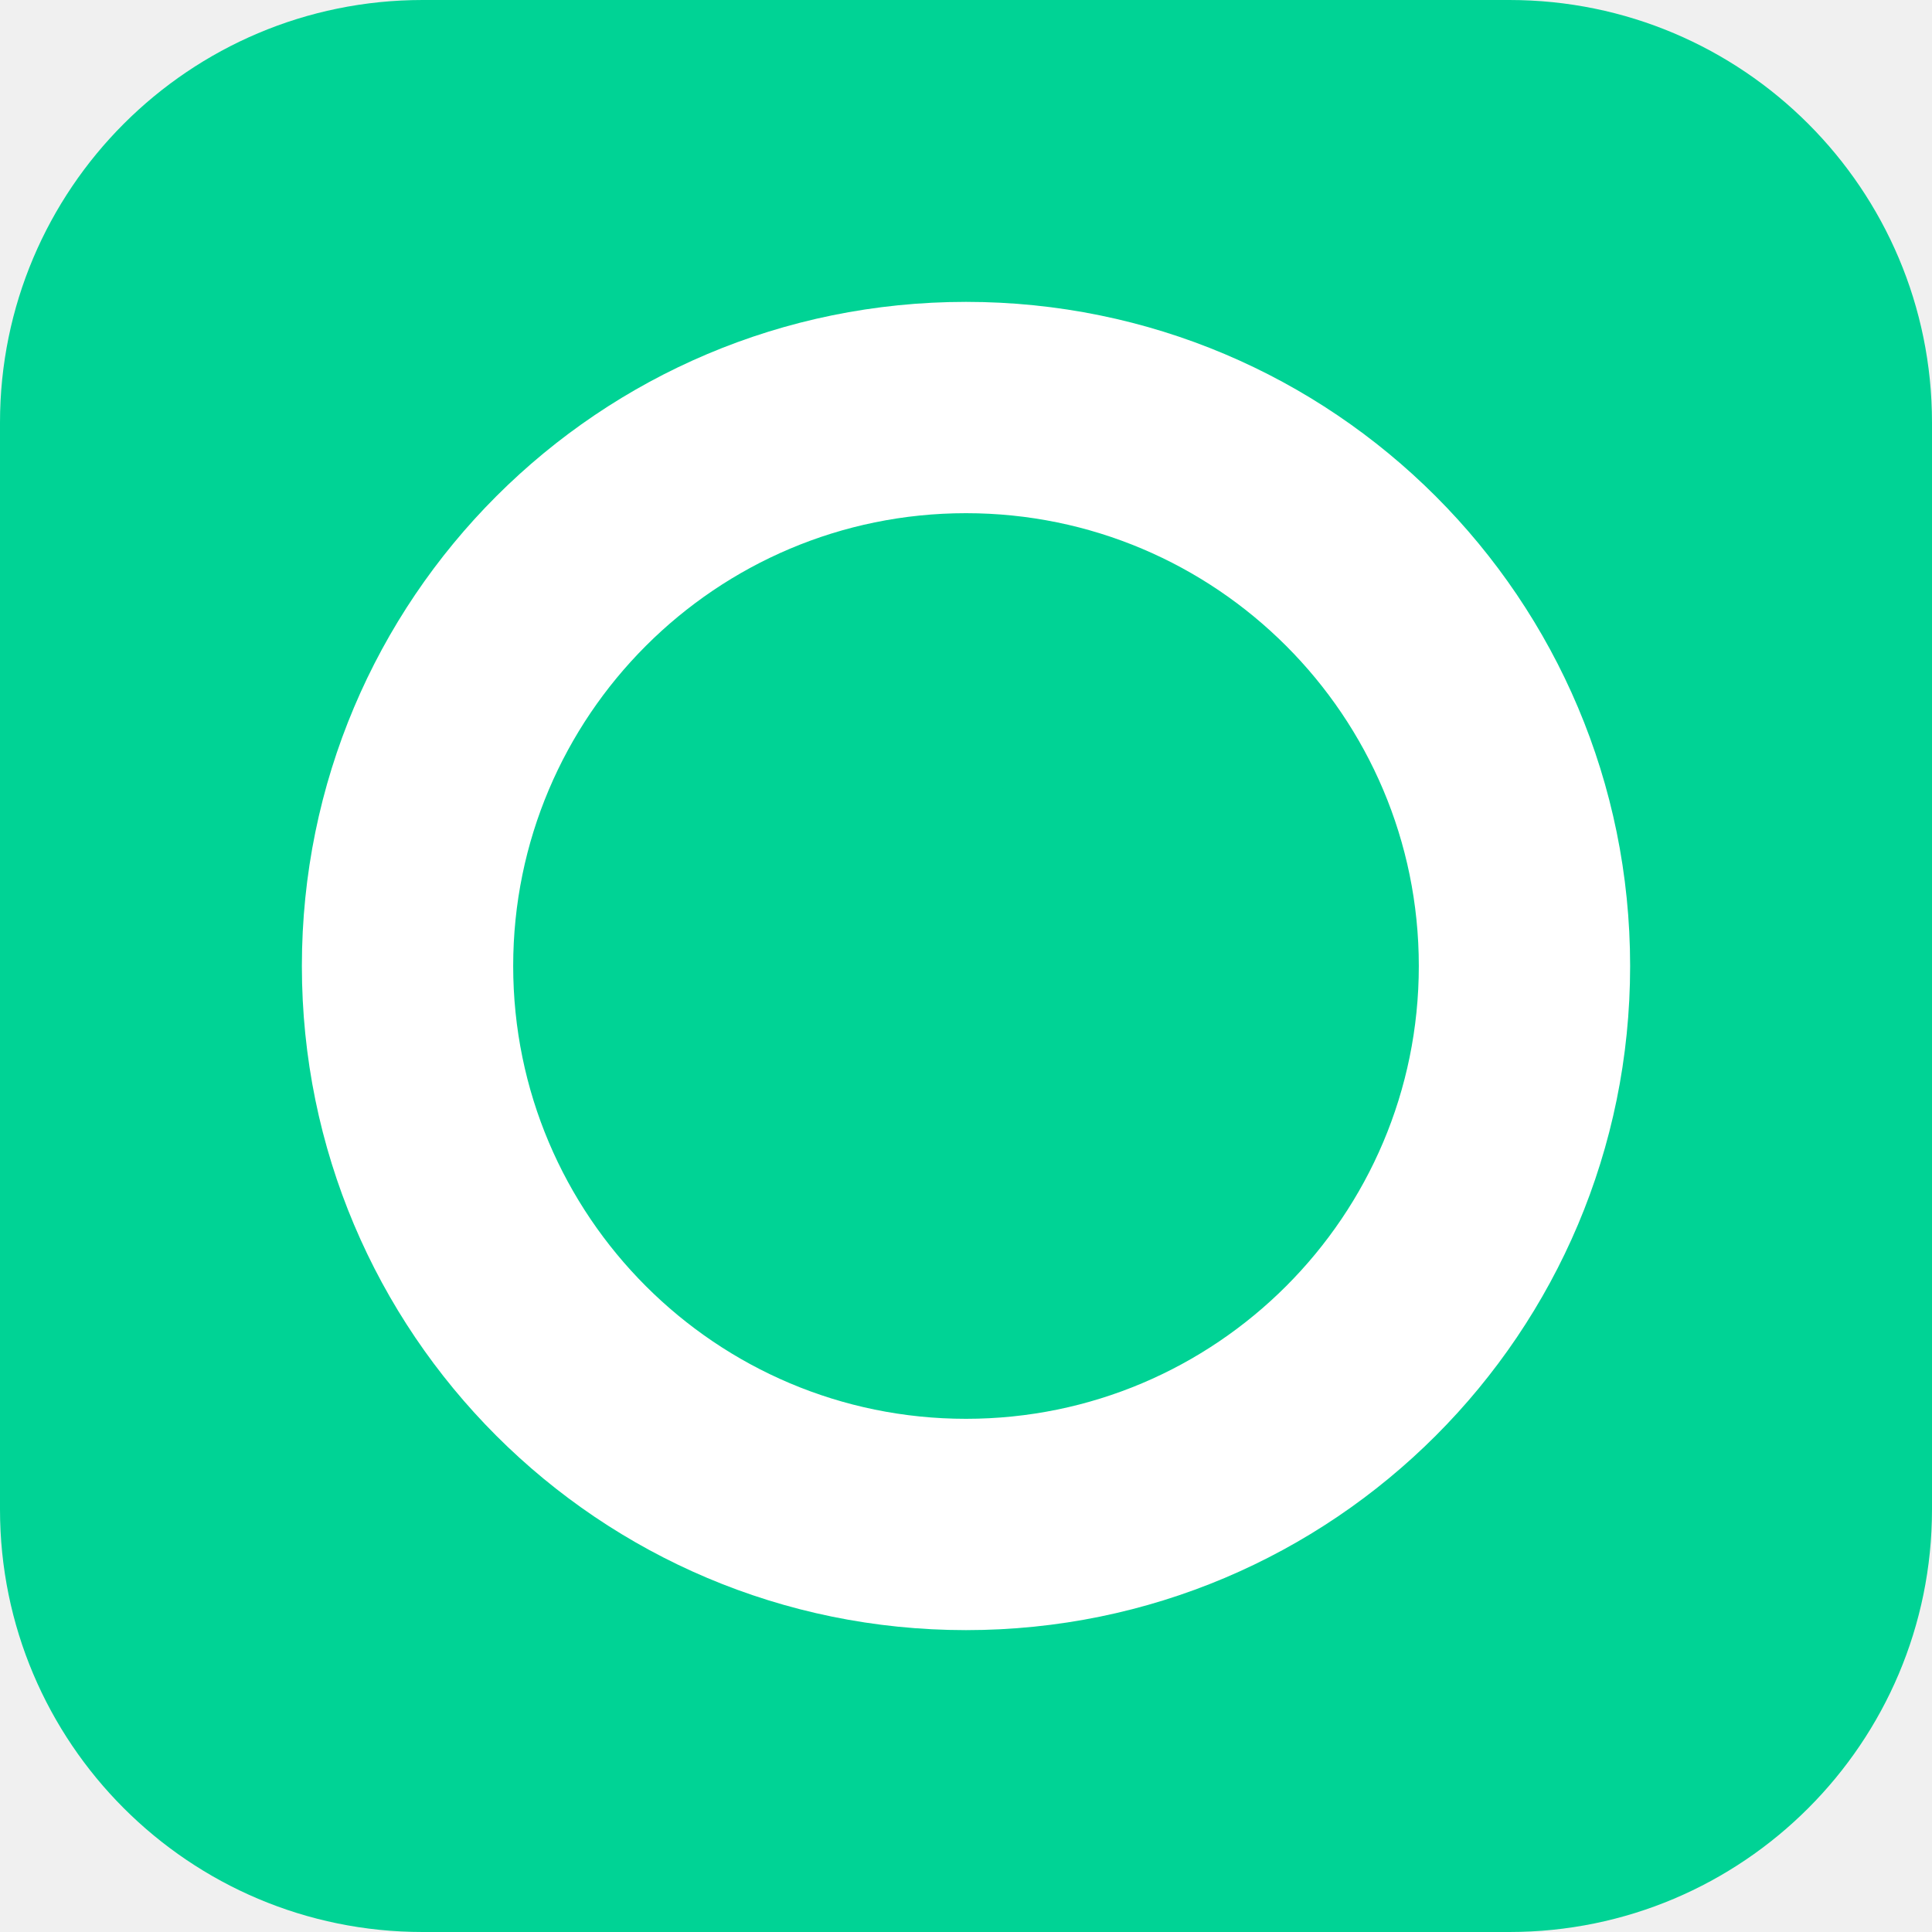
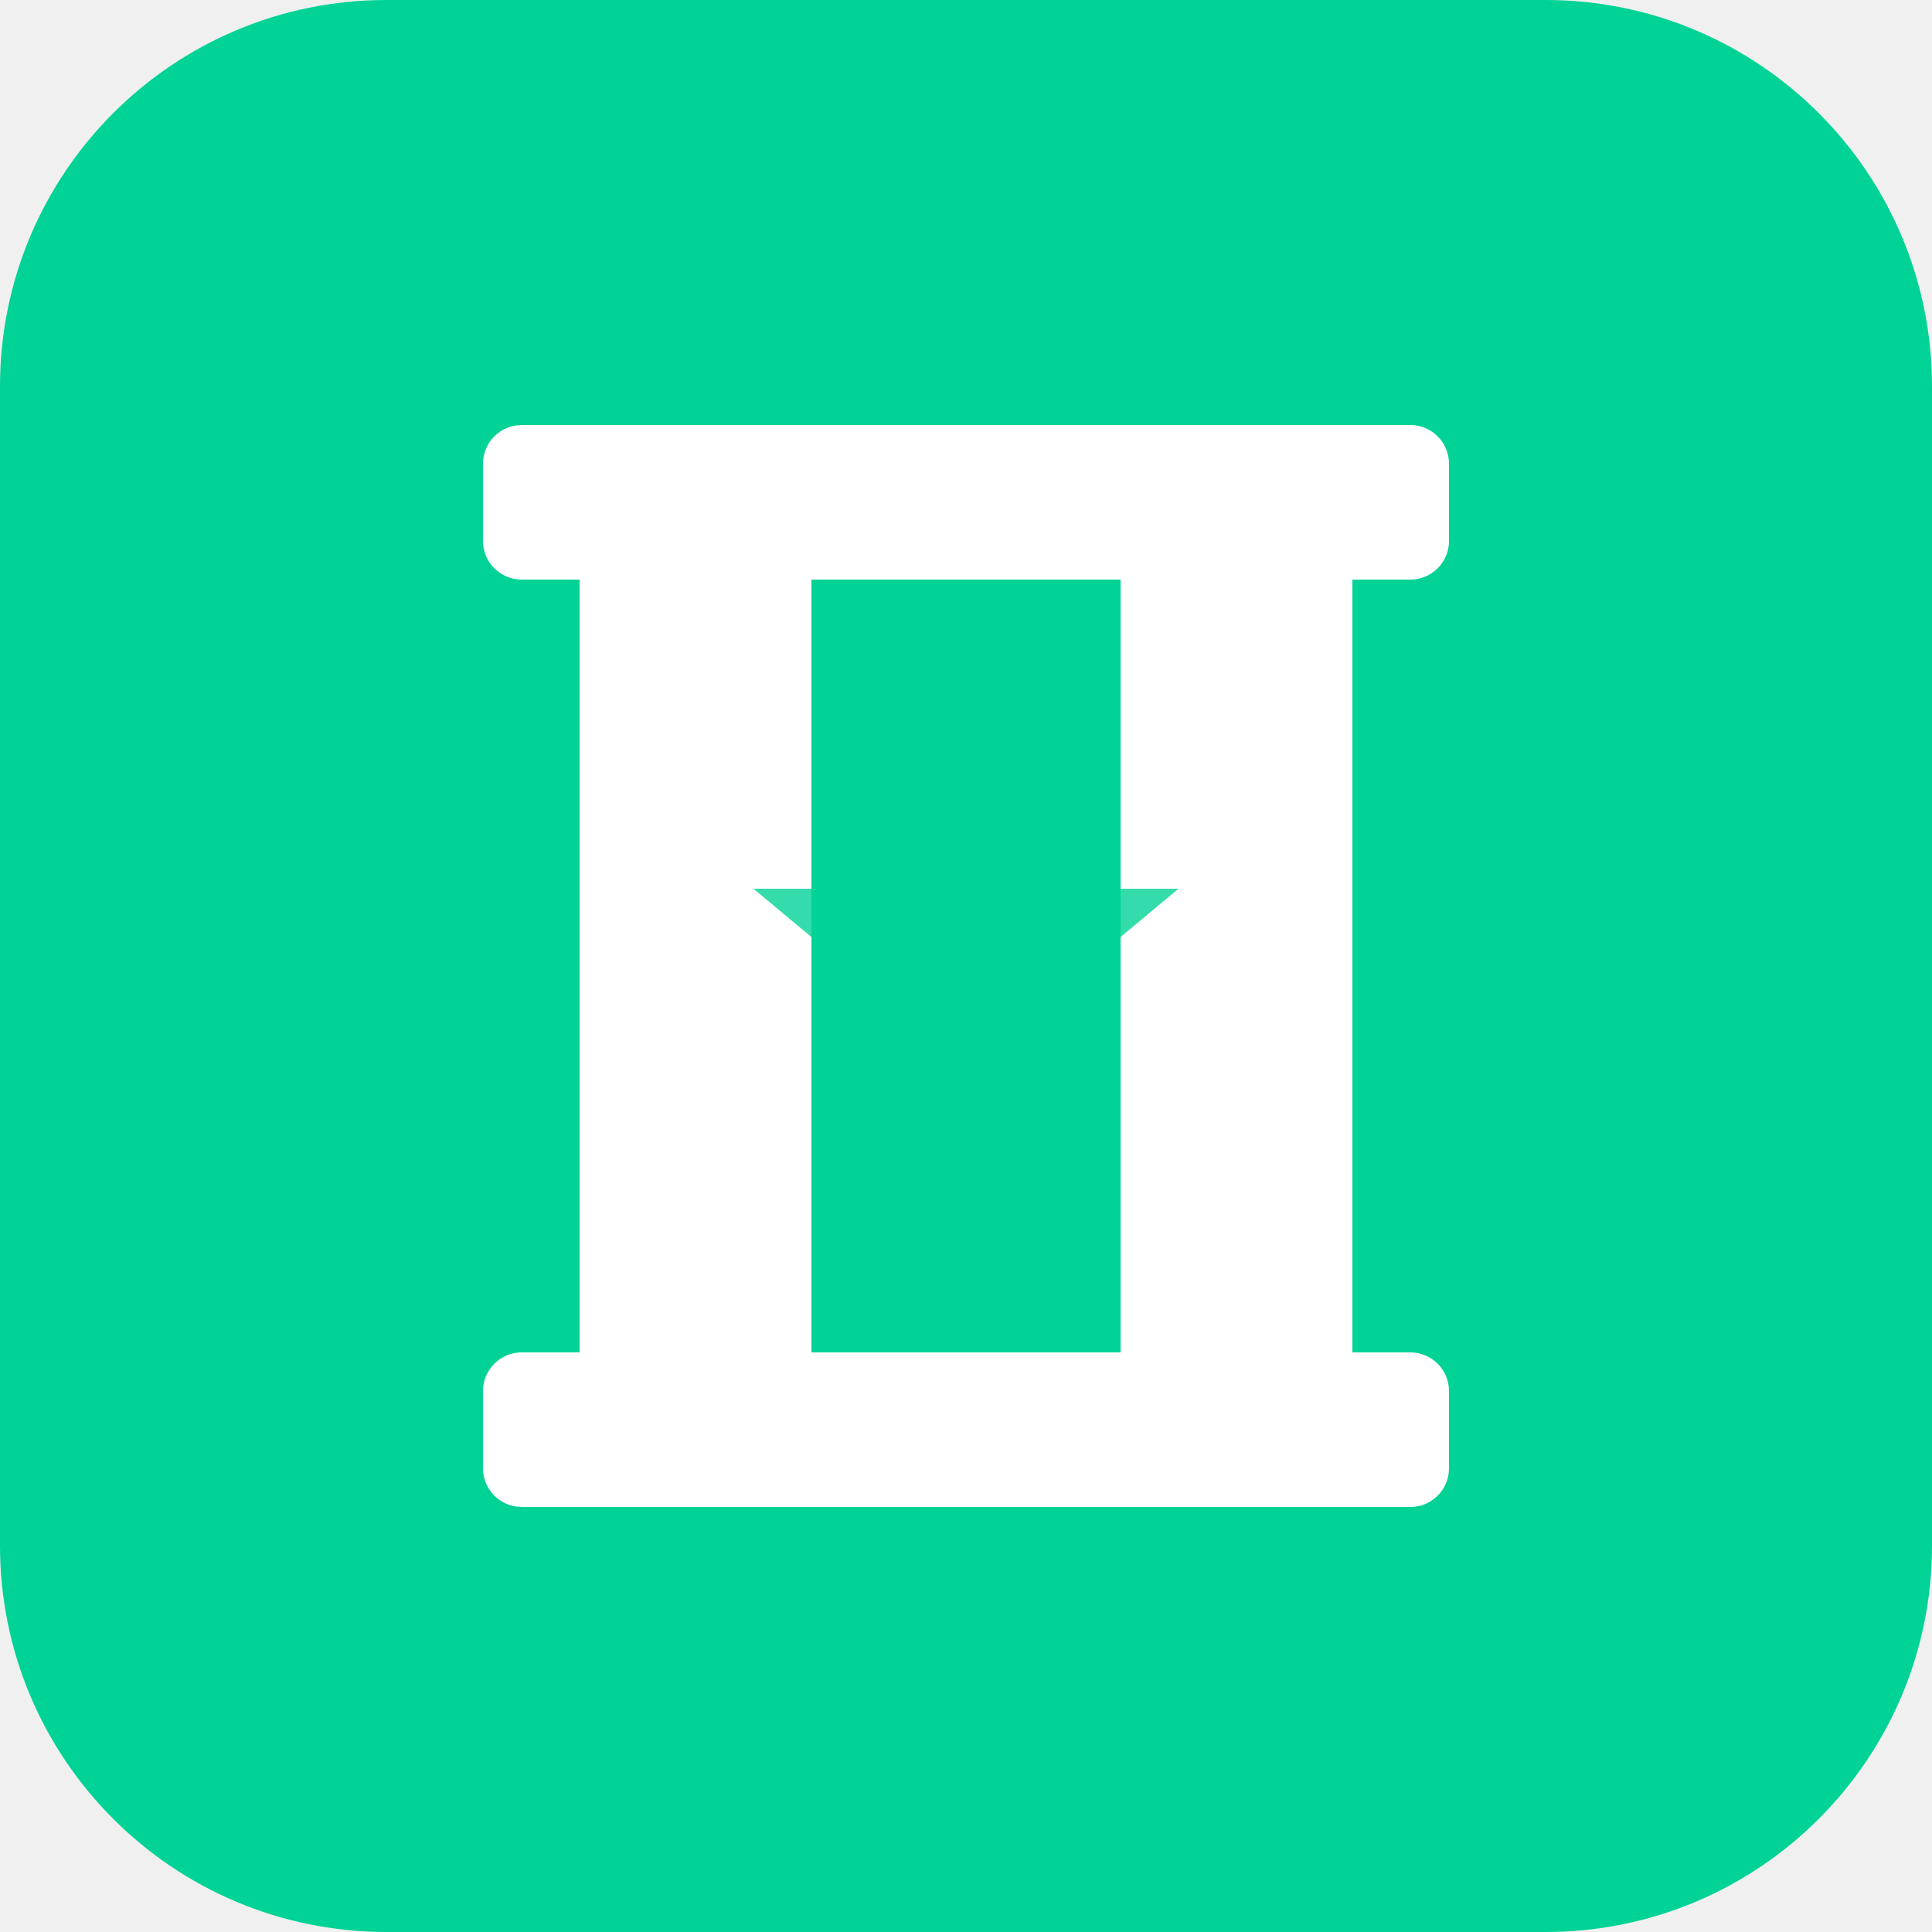
- <svg xmlns="http://www.w3.org/2000/svg" viewBox="0 0 32 32">
-   <rect width="32" height="32" rx="7" fill="#00D395" />
-   <path d="M16 5C9.92 5 5 9.92 5 16C5 22.08 9.92 27 16 27C22.08 27 27 22.08 27 16C27 9.92 22.08 5 16 5ZM16 23.5C11.86 23.5 8.5 20.14 8.5 16C8.5 11.86 11.86 8.5 16 8.5C20.14 8.5 23.5 11.86 23.5 16C23.5 20.14 20.14 23.5 16 23.5Z" fill="#fff" />
-   <circle cx="16" cy="16" r="3" fill="#00D395" />
+ <svg xmlns="http://www.w3.org/2000/svg" viewBox="0 0 100 100">
+   <rect width="100" height="100" rx="20" fill="#00D395" />
+   <rect x="30" y="22" width="12" height="56" rx="2" fill="white" />
+   <rect x="58" y="22" width="12" height="56" rx="2" fill="white" />
+   <rect x="25" y="22" width="50" height="8" rx="2" fill="white" />
+   <rect x="25" y="70" width="50" height="8" rx="2" fill="white" />
+   <polygon points="50,38 53,46 61,46 55,51 57,59 50,54 43,59 45,51 39,46 47,46" fill="rgba(0,211,149,0.8)" />
</svg>
